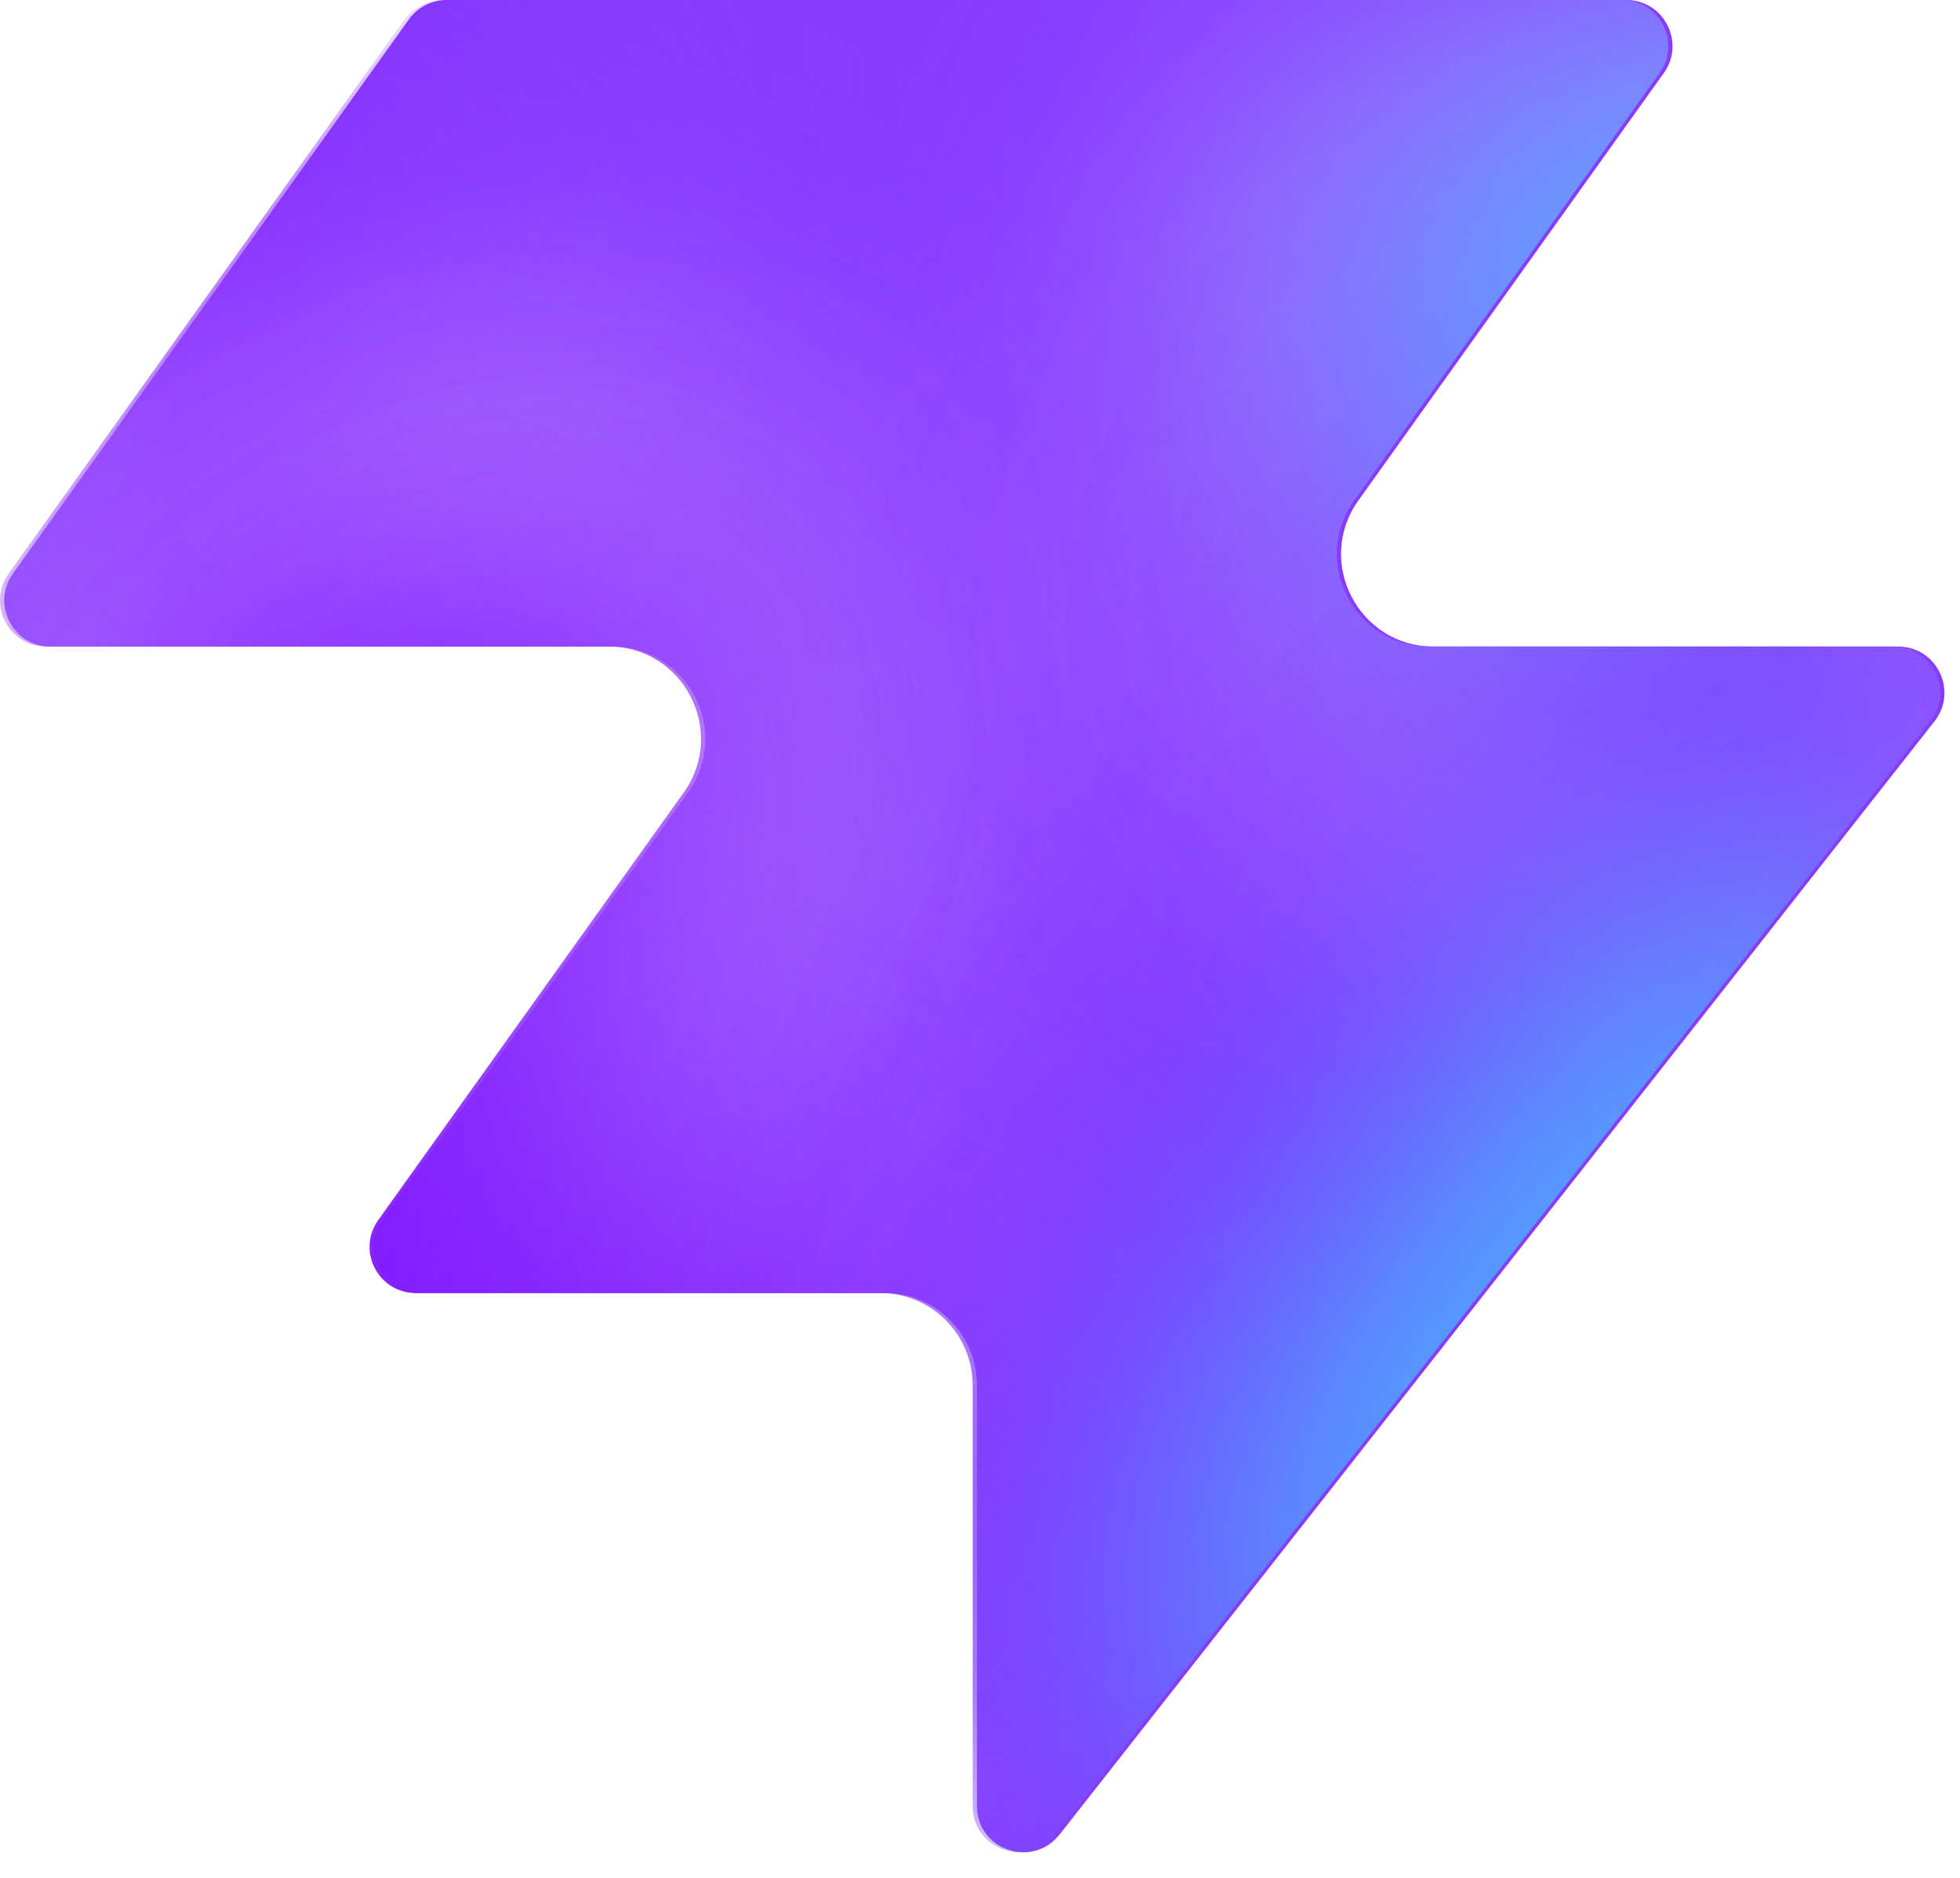
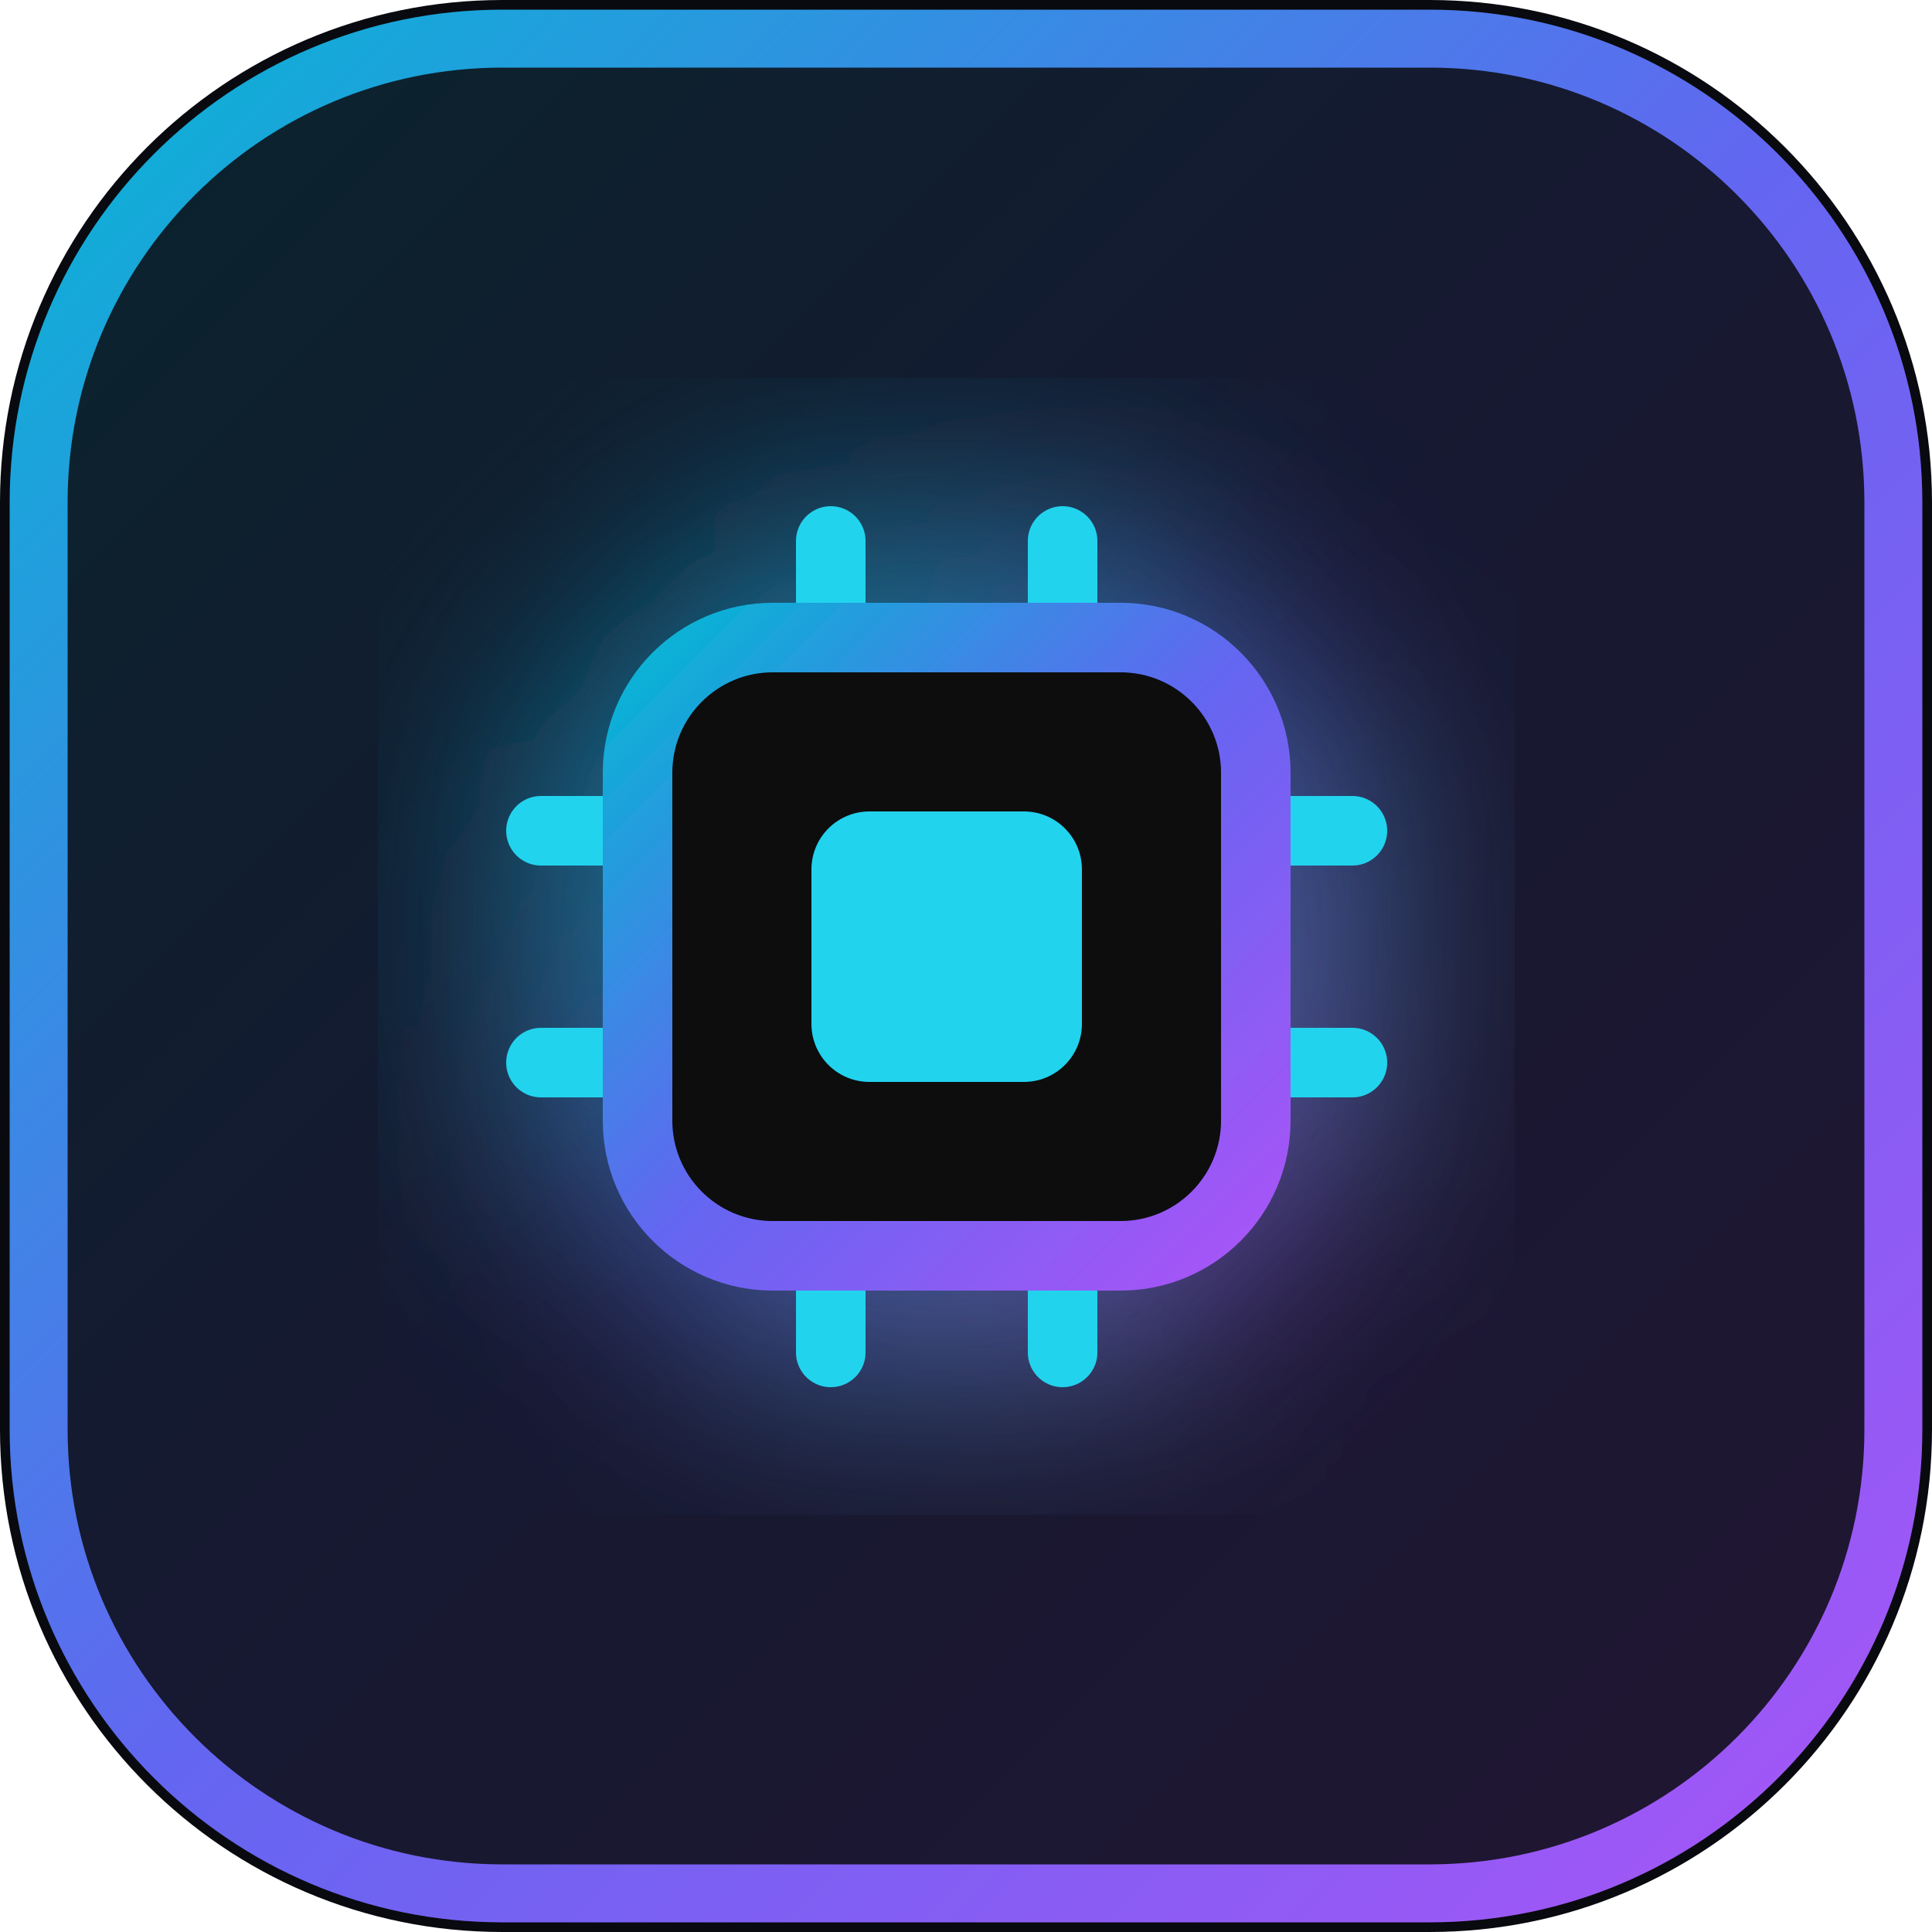
- <svg xmlns="http://www.w3.org/2000/svg" width="48" height="46" fill="none" viewBox="0 0 48 46">
-   <path fill="#863bff" d="M25.946 44.938c-.664.845-2.021.375-2.021-.698V33.937a2.26 2.26 0 0 0-2.262-2.262H10.287c-.92 0-1.456-1.04-.92-1.788l7.48-10.471c1.07-1.497 0-3.578-1.842-3.578H1.237c-.92 0-1.456-1.04-.92-1.788L10.013.474c.214-.297.556-.474.92-.474h28.894c.92 0 1.456 1.04.92 1.788l-7.48 10.471c-1.07 1.498 0 3.579 1.842 3.579h11.377c.943 0 1.473 1.088.89 1.83L25.947 44.94z" style="fill:#863bff;fill:color(display-p3 .525 .23 1);fill-opacity:1" />
-   <mask id="a" width="48" height="46" x="0" y="0" maskUnits="userSpaceOnUse" style="mask-type:alpha">
-     <path fill="#000" d="M25.842 44.938c-.664.844-2.021.375-2.021-.698V33.937a2.26 2.26 0 0 0-2.262-2.262H10.183c-.92 0-1.456-1.04-.92-1.788l7.48-10.471c1.07-1.498 0-3.579-1.842-3.579H1.133c-.92 0-1.456-1.04-.92-1.787L9.91.473c.214-.297.556-.474.92-.474h28.894c.92 0 1.456 1.04.92 1.788l-7.48 10.471c-1.07 1.498 0 3.578 1.842 3.578h11.377c.943 0 1.473 1.088.89 1.832L25.843 44.94z" style="fill:#000;fill-opacity:1" />
-   </mask>
-   <g mask="url(#a)">
-     <g filter="url(#b)">
-       <ellipse cx="5.508" cy="14.704" fill="#ede6ff" rx="5.508" ry="14.704" style="fill:#ede6ff;fill:color(display-p3 .927 .903 1);fill-opacity:1" transform="matrix(.00324 1 1 -.00324 -4.47 31.516)" />
-     </g>
-     <g filter="url(#c)">
-       <ellipse cx="10.399" cy="29.851" fill="#ede6ff" rx="10.399" ry="29.851" style="fill:#ede6ff;fill:color(display-p3 .927 .903 1);fill-opacity:1" transform="matrix(.00324 1 1 -.00324 -39.328 7.883)" />
-     </g>
-     <g filter="url(#d)">
-       <ellipse cx="5.508" cy="30.487" fill="#7e14ff" rx="5.508" ry="30.487" style="fill:#7e14ff;fill:color(display-p3 .492 .077 1);fill-opacity:1" transform="rotate(89.814 -25.913 -14.639)scale(1 -1)" />
-     </g>
-     <g filter="url(#e)">
-       <ellipse cx="5.508" cy="30.599" fill="#7e14ff" rx="5.508" ry="30.599" style="fill:#7e14ff;fill:color(display-p3 .492 .077 1);fill-opacity:1" transform="rotate(89.814 -32.644 -3.334)scale(1 -1)" />
-     </g>
-     <g filter="url(#f)">
-       <ellipse cx="5.508" cy="30.599" fill="#7e14ff" rx="5.508" ry="30.599" style="fill:#7e14ff;fill:color(display-p3 .492 .077 1);fill-opacity:1" transform="matrix(.00324 1 1 -.00324 -34.34 30.47)" />
-     </g>
-     <g filter="url(#g)">
-       <ellipse cx="14.072" cy="22.078" fill="#ede6ff" rx="14.072" ry="22.078" style="fill:#ede6ff;fill:color(display-p3 .927 .903 1);fill-opacity:1" transform="rotate(93.35 24.506 48.493)scale(-1 1)" />
-     </g>
-     <g filter="url(#h)">
-       <ellipse cx="3.47" cy="21.501" fill="#7e14ff" rx="3.47" ry="21.501" style="fill:#7e14ff;fill:color(display-p3 .492 .077 1);fill-opacity:1" transform="rotate(89.009 28.708 47.59)scale(-1 1)" />
-     </g>
-     <g filter="url(#i)">
-       <ellipse cx="3.47" cy="21.501" fill="#7e14ff" rx="3.47" ry="21.501" style="fill:#7e14ff;fill:color(display-p3 .492 .077 1);fill-opacity:1" transform="rotate(89.009 28.708 47.59)scale(-1 1)" />
-     </g>
-     <g filter="url(#j)">
-       <ellipse cx=".387" cy="8.972" fill="#7e14ff" rx="4.407" ry="29.108" style="fill:#7e14ff;fill:color(display-p3 .492 .077 1);fill-opacity:1" transform="rotate(39.51 .387 8.972)" />
-     </g>
-     <g filter="url(#k)">
-       <ellipse cx="47.523" cy="-6.092" fill="#7e14ff" rx="4.407" ry="29.108" style="fill:#7e14ff;fill:color(display-p3 .492 .077 1);fill-opacity:1" transform="rotate(37.892 47.523 -6.092)" />
-     </g>
-     <g filter="url(#l)">
-       <ellipse cx="41.412" cy="6.333" fill="#47bfff" rx="5.971" ry="9.665" style="fill:#47bfff;fill:color(display-p3 .28 .748 1);fill-opacity:1" transform="rotate(37.892 41.412 6.333)" />
-     </g>
-     <g filter="url(#m)">
-       <ellipse cx="-1.879" cy="38.332" fill="#7e14ff" rx="4.407" ry="29.108" style="fill:#7e14ff;fill:color(display-p3 .492 .077 1);fill-opacity:1" transform="rotate(37.892 -1.88 38.332)" />
-     </g>
-     <g filter="url(#n)">
-       <ellipse cx="-1.879" cy="38.332" fill="#7e14ff" rx="4.407" ry="29.108" style="fill:#7e14ff;fill:color(display-p3 .492 .077 1);fill-opacity:1" transform="rotate(37.892 -1.88 38.332)" />
-     </g>
-     <g filter="url(#o)">
-       <ellipse cx="35.651" cy="29.907" fill="#7e14ff" rx="4.407" ry="29.108" style="fill:#7e14ff;fill:color(display-p3 .492 .077 1);fill-opacity:1" transform="rotate(37.892 35.651 29.907)" />
-     </g>
-     <g filter="url(#p)">
-       <ellipse cx="38.418" cy="32.4" fill="#47bfff" rx="5.971" ry="15.297" style="fill:#47bfff;fill:color(display-p3 .28 .748 1);fill-opacity:1" transform="rotate(37.892 38.418 32.4)" />
-     </g>
-   </g>
+ <svg xmlns="http://www.w3.org/2000/svg" viewBox="0 0 100 100" width="100%" height="100%">
  <defs>
-     <filter id="b" width="60.045" height="41.654" x="-19.77" y="16.149" color-interpolation-filters="sRGB" filterUnits="userSpaceOnUse">
-       <feFlood flood-opacity="0" result="BackgroundImageFix" />
-       <feBlend in="SourceGraphic" in2="BackgroundImageFix" result="shape" />
-       <feGaussianBlur result="effect1_foregroundBlur_2002_17158" stdDeviation="7.659" />
-     </filter>
-     <filter id="c" width="90.34" height="51.437" x="-54.613" y="-7.533" color-interpolation-filters="sRGB" filterUnits="userSpaceOnUse">
-       <feFlood flood-opacity="0" result="BackgroundImageFix" />
-       <feBlend in="SourceGraphic" in2="BackgroundImageFix" result="shape" />
-       <feGaussianBlur result="effect1_foregroundBlur_2002_17158" stdDeviation="7.659" />
-     </filter>
-     <filter id="d" width="79.355" height="29.4" x="-49.64" y="2.03" color-interpolation-filters="sRGB" filterUnits="userSpaceOnUse">
-       <feFlood flood-opacity="0" result="BackgroundImageFix" />
-       <feBlend in="SourceGraphic" in2="BackgroundImageFix" result="shape" />
-       <feGaussianBlur result="effect1_foregroundBlur_2002_17158" stdDeviation="4.596" />
-     </filter>
-     <filter id="e" width="79.579" height="29.4" x="-45.045" y="20.029" color-interpolation-filters="sRGB" filterUnits="userSpaceOnUse">
-       <feFlood flood-opacity="0" result="BackgroundImageFix" />
-       <feBlend in="SourceGraphic" in2="BackgroundImageFix" result="shape" />
-       <feGaussianBlur result="effect1_foregroundBlur_2002_17158" stdDeviation="4.596" />
-     </filter>
-     <filter id="f" width="79.579" height="29.4" x="-43.513" y="21.178" color-interpolation-filters="sRGB" filterUnits="userSpaceOnUse">
-       <feFlood flood-opacity="0" result="BackgroundImageFix" />
-       <feBlend in="SourceGraphic" in2="BackgroundImageFix" result="shape" />
-       <feGaussianBlur result="effect1_foregroundBlur_2002_17158" stdDeviation="4.596" />
-     </filter>
-     <filter id="g" width="74.749" height="58.852" x="15.756" y="-17.901" color-interpolation-filters="sRGB" filterUnits="userSpaceOnUse">
-       <feFlood flood-opacity="0" result="BackgroundImageFix" />
-       <feBlend in="SourceGraphic" in2="BackgroundImageFix" result="shape" />
-       <feGaussianBlur result="effect1_foregroundBlur_2002_17158" stdDeviation="7.659" />
-     </filter>
-     <filter id="h" width="61.377" height="25.362" x="23.548" y="2.284" color-interpolation-filters="sRGB" filterUnits="userSpaceOnUse">
-       <feFlood flood-opacity="0" result="BackgroundImageFix" />
-       <feBlend in="SourceGraphic" in2="BackgroundImageFix" result="shape" />
-       <feGaussianBlur result="effect1_foregroundBlur_2002_17158" stdDeviation="4.596" />
-     </filter>
-     <filter id="i" width="61.377" height="25.362" x="23.548" y="2.284" color-interpolation-filters="sRGB" filterUnits="userSpaceOnUse">
-       <feFlood flood-opacity="0" result="BackgroundImageFix" />
-       <feBlend in="SourceGraphic" in2="BackgroundImageFix" result="shape" />
-       <feGaussianBlur result="effect1_foregroundBlur_2002_17158" stdDeviation="4.596" />
-     </filter>
-     <filter id="j" width="56.045" height="63.649" x="-27.636" y="-22.853" color-interpolation-filters="sRGB" filterUnits="userSpaceOnUse">
-       <feFlood flood-opacity="0" result="BackgroundImageFix" />
-       <feBlend in="SourceGraphic" in2="BackgroundImageFix" result="shape" />
-       <feGaussianBlur result="effect1_foregroundBlur_2002_17158" stdDeviation="4.596" />
-     </filter>
-     <filter id="k" width="54.814" height="64.646" x="20.116" y="-38.415" color-interpolation-filters="sRGB" filterUnits="userSpaceOnUse">
-       <feFlood flood-opacity="0" result="BackgroundImageFix" />
-       <feBlend in="SourceGraphic" in2="BackgroundImageFix" result="shape" />
-       <feGaussianBlur result="effect1_foregroundBlur_2002_17158" stdDeviation="4.596" />
-     </filter>
-     <filter id="l" width="33.541" height="35.313" x="24.641" y="-11.323" color-interpolation-filters="sRGB" filterUnits="userSpaceOnUse">
-       <feFlood flood-opacity="0" result="BackgroundImageFix" />
-       <feBlend in="SourceGraphic" in2="BackgroundImageFix" result="shape" />
-       <feGaussianBlur result="effect1_foregroundBlur_2002_17158" stdDeviation="4.596" />
-     </filter>
-     <filter id="m" width="54.814" height="64.646" x="-29.286" y="6.009" color-interpolation-filters="sRGB" filterUnits="userSpaceOnUse">
-       <feFlood flood-opacity="0" result="BackgroundImageFix" />
-       <feBlend in="SourceGraphic" in2="BackgroundImageFix" result="shape" />
-       <feGaussianBlur result="effect1_foregroundBlur_2002_17158" stdDeviation="4.596" />
-     </filter>
-     <filter id="n" width="54.814" height="64.646" x="-29.286" y="6.009" color-interpolation-filters="sRGB" filterUnits="userSpaceOnUse">
-       <feFlood flood-opacity="0" result="BackgroundImageFix" />
-       <feBlend in="SourceGraphic" in2="BackgroundImageFix" result="shape" />
-       <feGaussianBlur result="effect1_foregroundBlur_2002_17158" stdDeviation="4.596" />
-     </filter>
-     <filter id="o" width="54.814" height="64.646" x="8.244" y="-2.416" color-interpolation-filters="sRGB" filterUnits="userSpaceOnUse">
-       <feFlood flood-opacity="0" result="BackgroundImageFix" />
-       <feBlend in="SourceGraphic" in2="BackgroundImageFix" result="shape" />
-       <feGaussianBlur result="effect1_foregroundBlur_2002_17158" stdDeviation="4.596" />
-     </filter>
-     <filter id="p" width="39.409" height="43.623" x="18.713" y="10.588" color-interpolation-filters="sRGB" filterUnits="userSpaceOnUse">
-       <feFlood flood-opacity="0" result="BackgroundImageFix" />
-       <feBlend in="SourceGraphic" in2="BackgroundImageFix" result="shape" />
-       <feGaussianBlur result="effect1_foregroundBlur_2002_17158" stdDeviation="4.596" />
+     <linearGradient id="cyberGrad" x1="0%" y1="0%" x2="100%" y2="100%">
+       <stop offset="0%" stop-color="#06b6d4" />
+       <stop offset="50%" stop-color="#6366f1" />
+       <stop offset="100%" stop-color="#a855f7" />
+     </linearGradient>
+     <filter id="glow" x="-20%" y="-20%" width="140%" height="140%">
+       <feGaussianBlur stdDeviation="3" result="blur" />
+       <feComposite in="SourceGraphic" in2="blur" operator="over" />
    </filter>
  </defs>
+   <rect width="100" height="100" rx="26" fill="#090a0f" />
+   <rect x="2" y="2" width="96" height="96" rx="24" fill="url(#cyberGrad)" fill-opacity="0.15" stroke="url(#cyberGrad)" stroke-width="3" />
+   <g transform="translate(25, 25) scale(2)" filter="url(#glow)">
+     <path d="M4 9h-2.5M4 15h-2.5M20 9h2.5M20 15h2.5M9 4V1.5M15 4V1.5M9 20v2.5M15 20v2.5" stroke="#22d3ee" stroke-width="1.8" stroke-linecap="round" />
+     <rect x="4" y="4" width="16" height="16" rx="3.5" fill="#08090e" stroke="url(#cyberGrad)" stroke-width="1.8" />
+     <rect x="8.5" y="8.5" width="7" height="7" rx="1.5" fill="#22d3ee" />
+   </g>
</svg>
